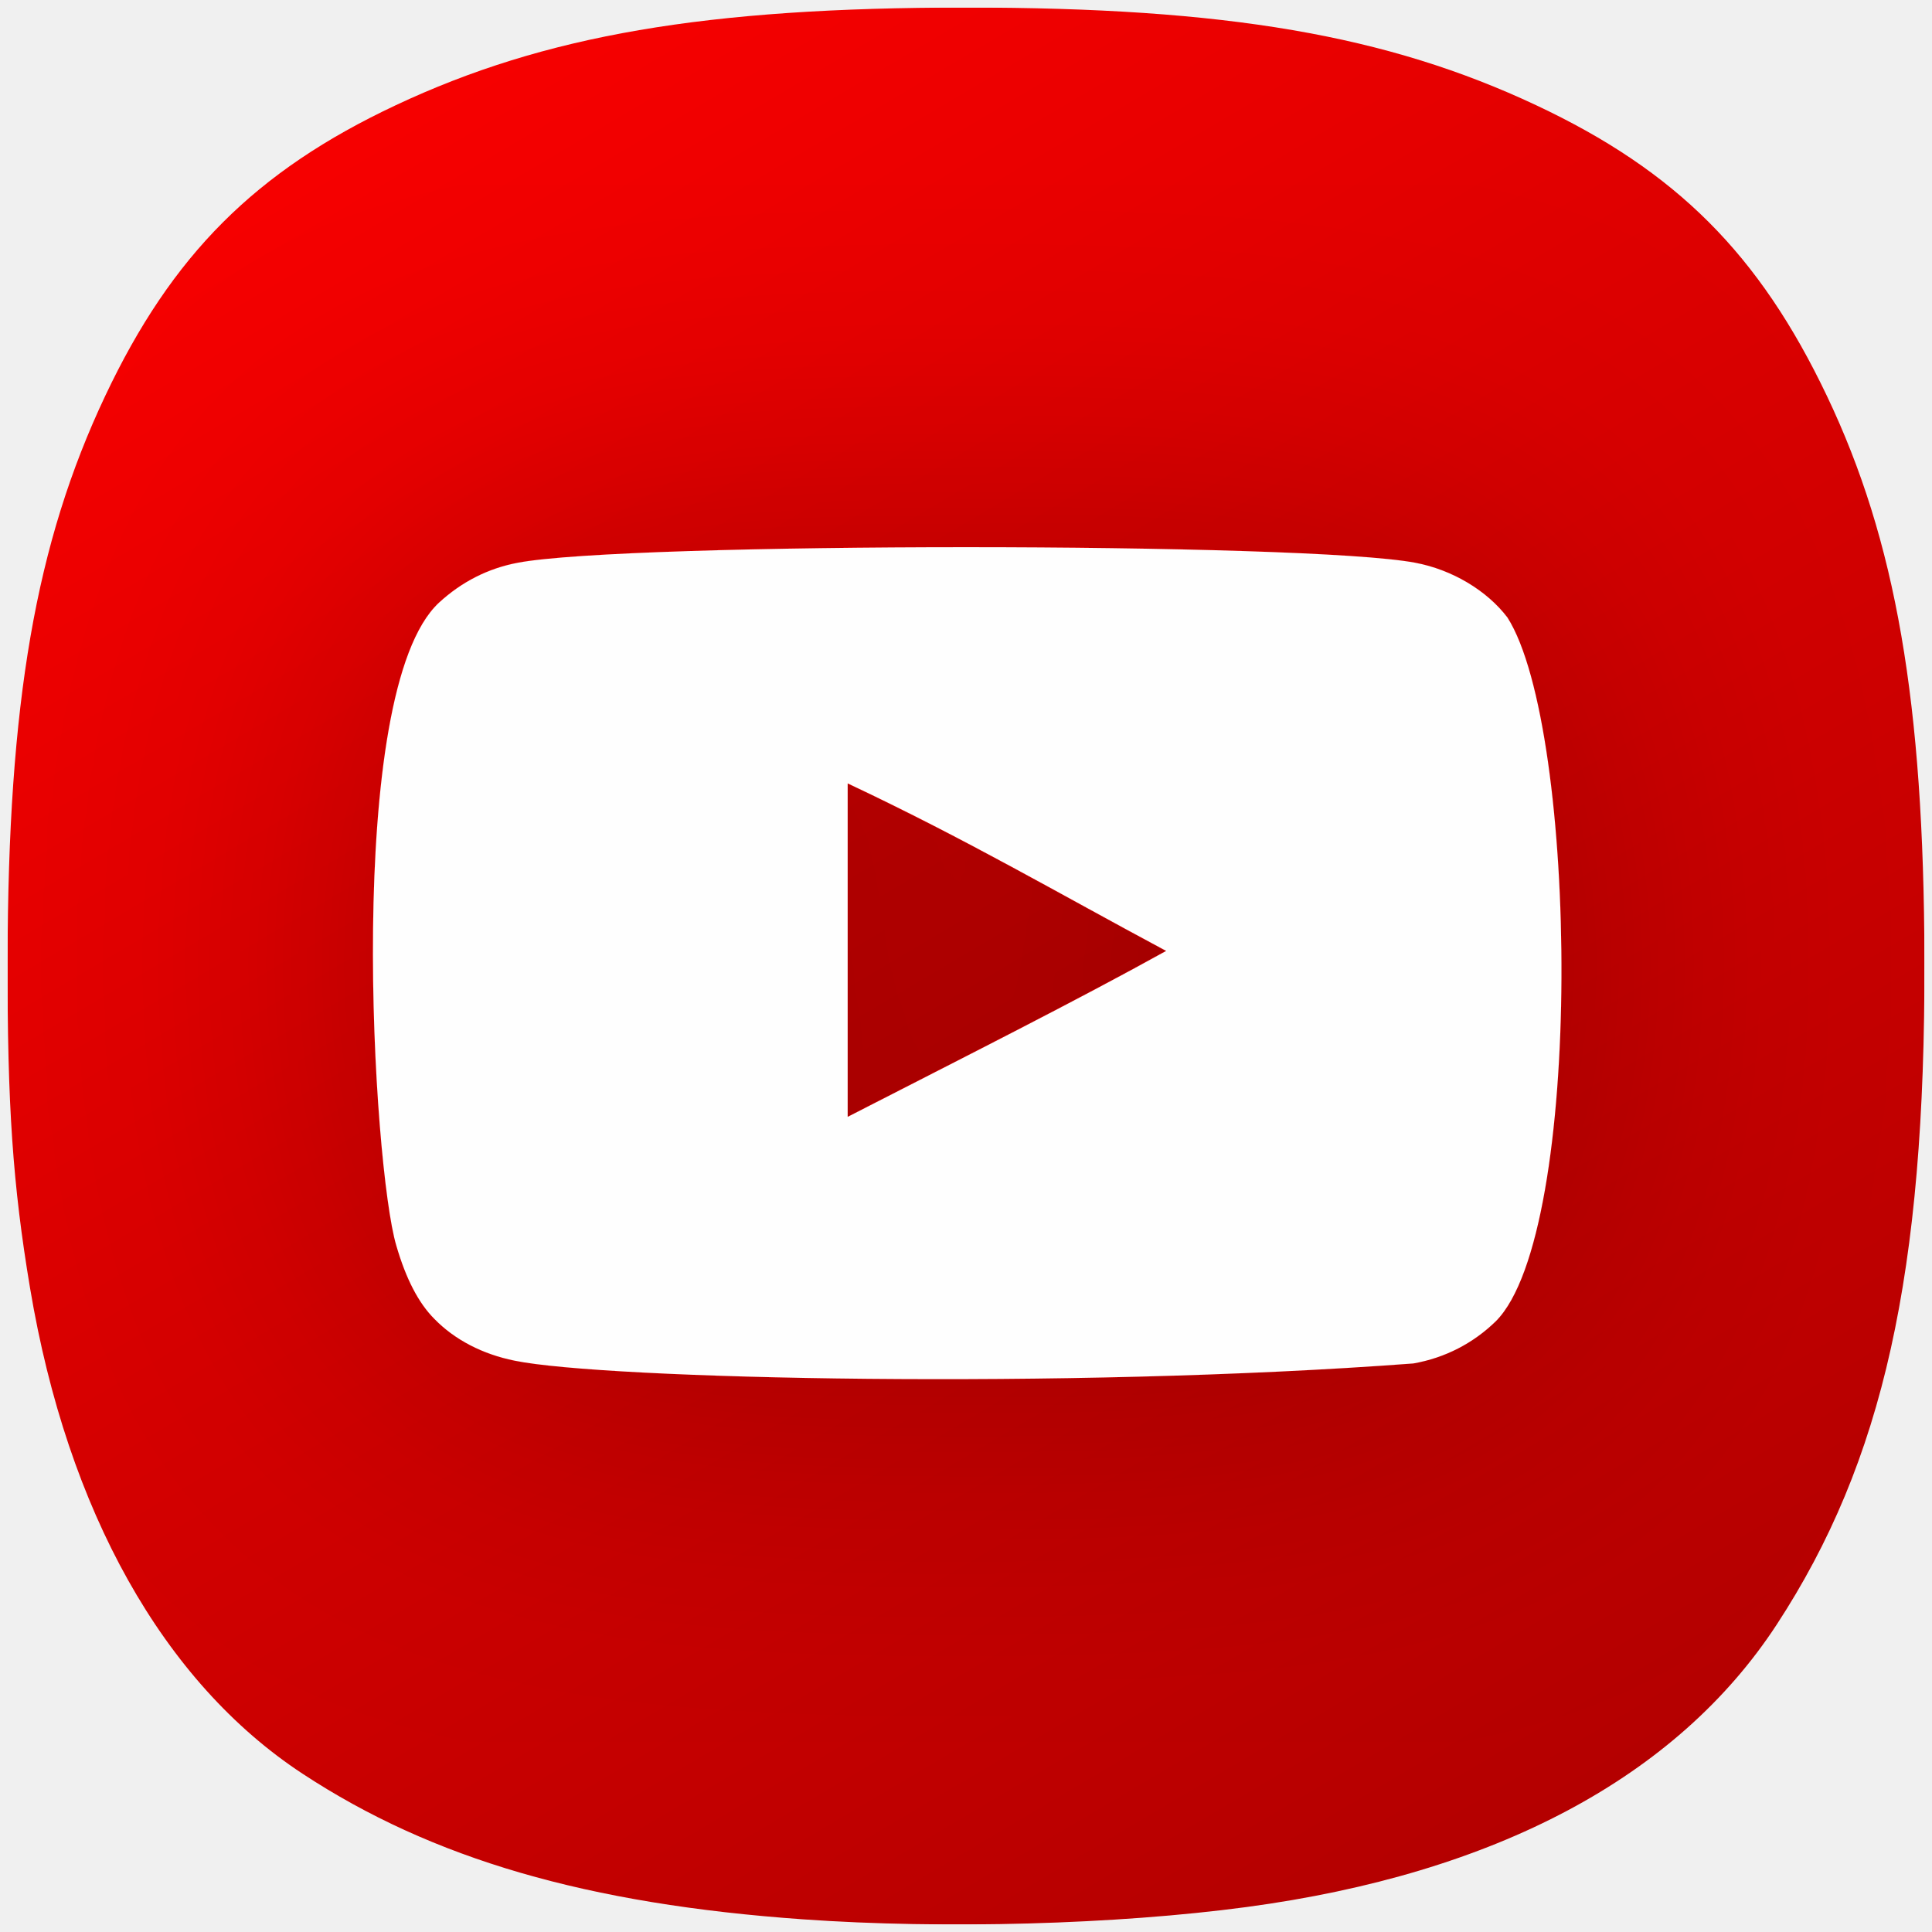
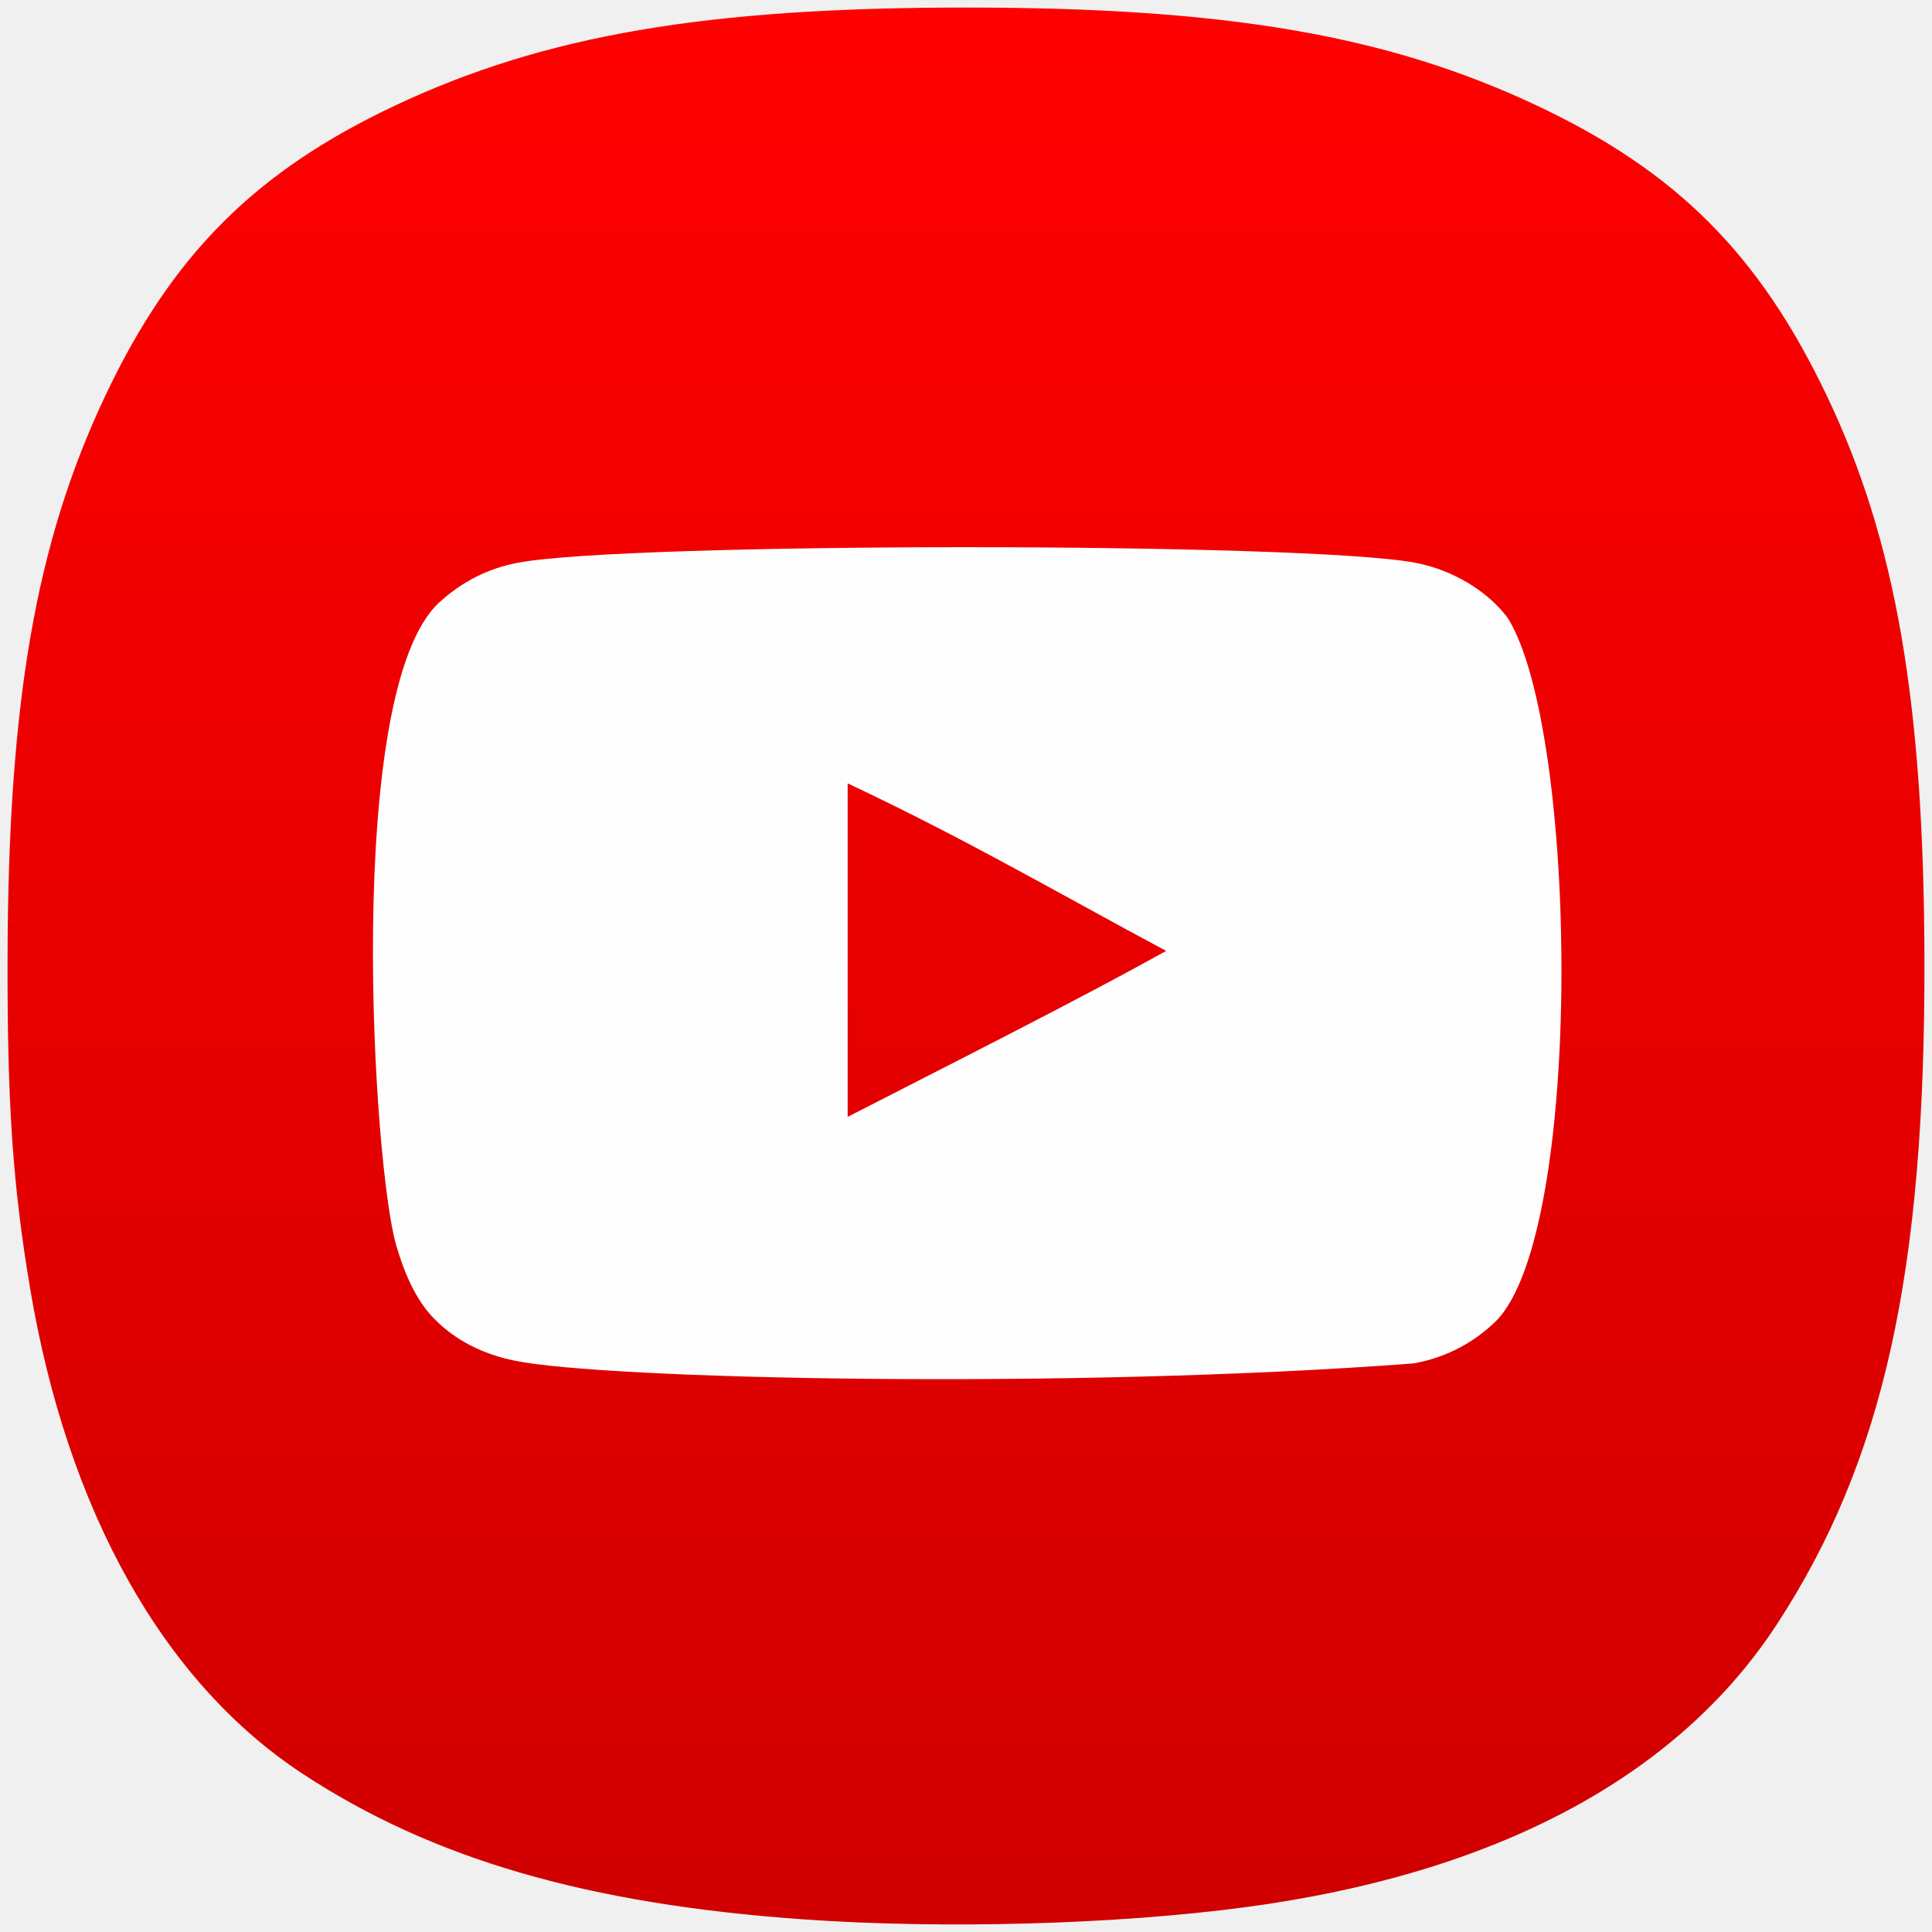
<svg xmlns="http://www.w3.org/2000/svg" width="256" height="256" viewBox="0 0 256 256" fill="none">
-   <mask id="mask0_83_268" style="mask-type:alpha" maskUnits="userSpaceOnUse" x="1" y="1" width="254" height="254">
-     <path d="M106.429 254.324C77.804 252.299 57.286 246.329 40.076 235.018C21.657 222.911 8.94 200.243 3.984 170.687C1.693 157.021 0.963 146.366 1.001 127.164C1.07 93.081 4.727 71.961 13.937 52.468C22.776 33.762 33.851 22.679 52.44 13.942C72.184 4.661 93.555 1 127.994 1C162.433 1 183.803 4.661 203.548 13.942C222.119 22.672 233.122 33.673 242.078 52.468C251.216 71.645 254.915 93.034 254.999 127.164C255.1 168.687 249.55 193.658 235.416 215.277C222.216 235.466 198.18 248.266 165.151 252.695C147.932 255.004 125.031 255.639 106.429 254.324Z" fill="white" />
-   </mask>
-   <g mask="url(#mask0_83_268)">
-     <rect x="1" y="1" width="254.001" height="254.001" fill="url(#paint0_linear_83_268)" />
-     <g filter="url(#filter0_d_83_268)">
-       <path fill-rule="evenodd" clip-rule="evenodd" d="M112.32 147.991V103.802C128.007 111.184 140.156 118.314 154.526 126.002C142.674 132.575 128.007 139.95 112.32 147.991ZM199.744 81.825C197.038 78.26 192.426 75.485 187.516 74.566C173.084 71.825 83.047 71.817 68.623 74.566C64.686 75.304 61.179 77.088 58.167 79.86C45.477 91.639 49.453 154.807 52.512 165.039C53.799 169.468 55.462 172.662 57.556 174.759C60.254 177.531 63.948 179.44 68.192 180.296C80.075 182.754 141.294 184.128 187.265 180.665C191.501 179.927 195.25 177.956 198.207 175.067C209.941 163.335 209.141 96.62 199.744 81.825Z" fill="#FEFEFE" />
-     </g>
-   </g>
+   <path d="M106.429 254.324C77.804 252.299 57.286 246.329 40.076 235.018C21.657 222.911 8.94 200.243 3.984 170.687C1.693 157.021 0.963 146.366 1.001 127.164C1.07 93.081 4.727 71.961 13.937 52.468C22.776 33.762 33.851 22.679 52.44 13.942C72.184 4.661 93.555 1 127.994 1C162.433 1 183.803 4.661 203.548 13.942C222.119 22.672 233.122 33.673 242.078 52.468C251.216 71.645 254.915 93.034 254.999 127.164C255.1 168.687 249.55 193.658 235.416 215.277C222.216 235.466 198.18 248.266 165.151 252.695C147.932 255.004 125.031 255.639 106.429 254.324Z" fill="url(#paint0_linear_83_268)" />
+   <path fill-rule="evenodd" clip-rule="evenodd" d="M112.32 147.991V103.802C128.007 111.184 140.156 118.314 154.526 126.002C142.674 132.575 128.007 139.95 112.32 147.991ZM199.744 81.825C197.038 78.26 192.426 75.485 187.516 74.566C173.084 71.825 83.047 71.817 68.623 74.566C64.686 75.304 61.179 77.088 58.167 79.86C45.477 91.639 49.453 154.807 52.512 165.039C53.799 169.468 55.462 172.662 57.556 174.759C60.254 177.531 63.948 179.44 68.192 180.296C80.075 182.754 141.294 184.128 187.265 180.665C191.501 179.927 195.25 177.956 198.207 175.067C209.941 163.335 209.141 96.62 199.744 81.825Z" fill="#FEFEFE" />
  <defs>
-     <filter id="filter0_d_83_268" x="1.417" y="24.507" width="253.485" height="206.24" filterUnits="userSpaceOnUse" color-interpolation-filters="sRGB">
-       <feFlood flood-opacity="0" result="BackgroundImageFix" />
-       <feColorMatrix in="SourceAlpha" type="matrix" values="0 0 0 0 0 0 0 0 0 0 0 0 0 0 0 0 0 0 127 0" result="hardAlpha" />
-       <feOffset />
-       <feGaussianBlur stdDeviation="24" />
-       <feComposite in2="hardAlpha" operator="out" />
-       <feColorMatrix type="matrix" values="0 0 0 0 0 0 0 0 0 0 0 0 0 0 0 0 0 0 0.25 0" />
-       <feBlend mode="normal" in2="BackgroundImageFix" result="effect1_dropShadow_83_268" />
-       <feBlend mode="normal" in="SourceGraphic" in2="effect1_dropShadow_83_268" result="shape" />
-     </filter>
-     <linearGradient id="paint0_linear_83_268" x1="42.34" y1="-15.76" x2="255.001" y2="344.013" gradientUnits="userSpaceOnUse">
-       <stop stop-color="#FE0000" />
-       <stop offset="1" stop-color="#980000" />
+     <linearGradient id="paint0_linear_83_268" x1="128" y1="1" x2="128" y2="255" gradientUnits="userSpaceOnUse">
+       <stop stop-color="#FF0000" />
+       <stop offset="1" stop-color="#D00000" />
    </linearGradient>
  </defs>
</svg>
